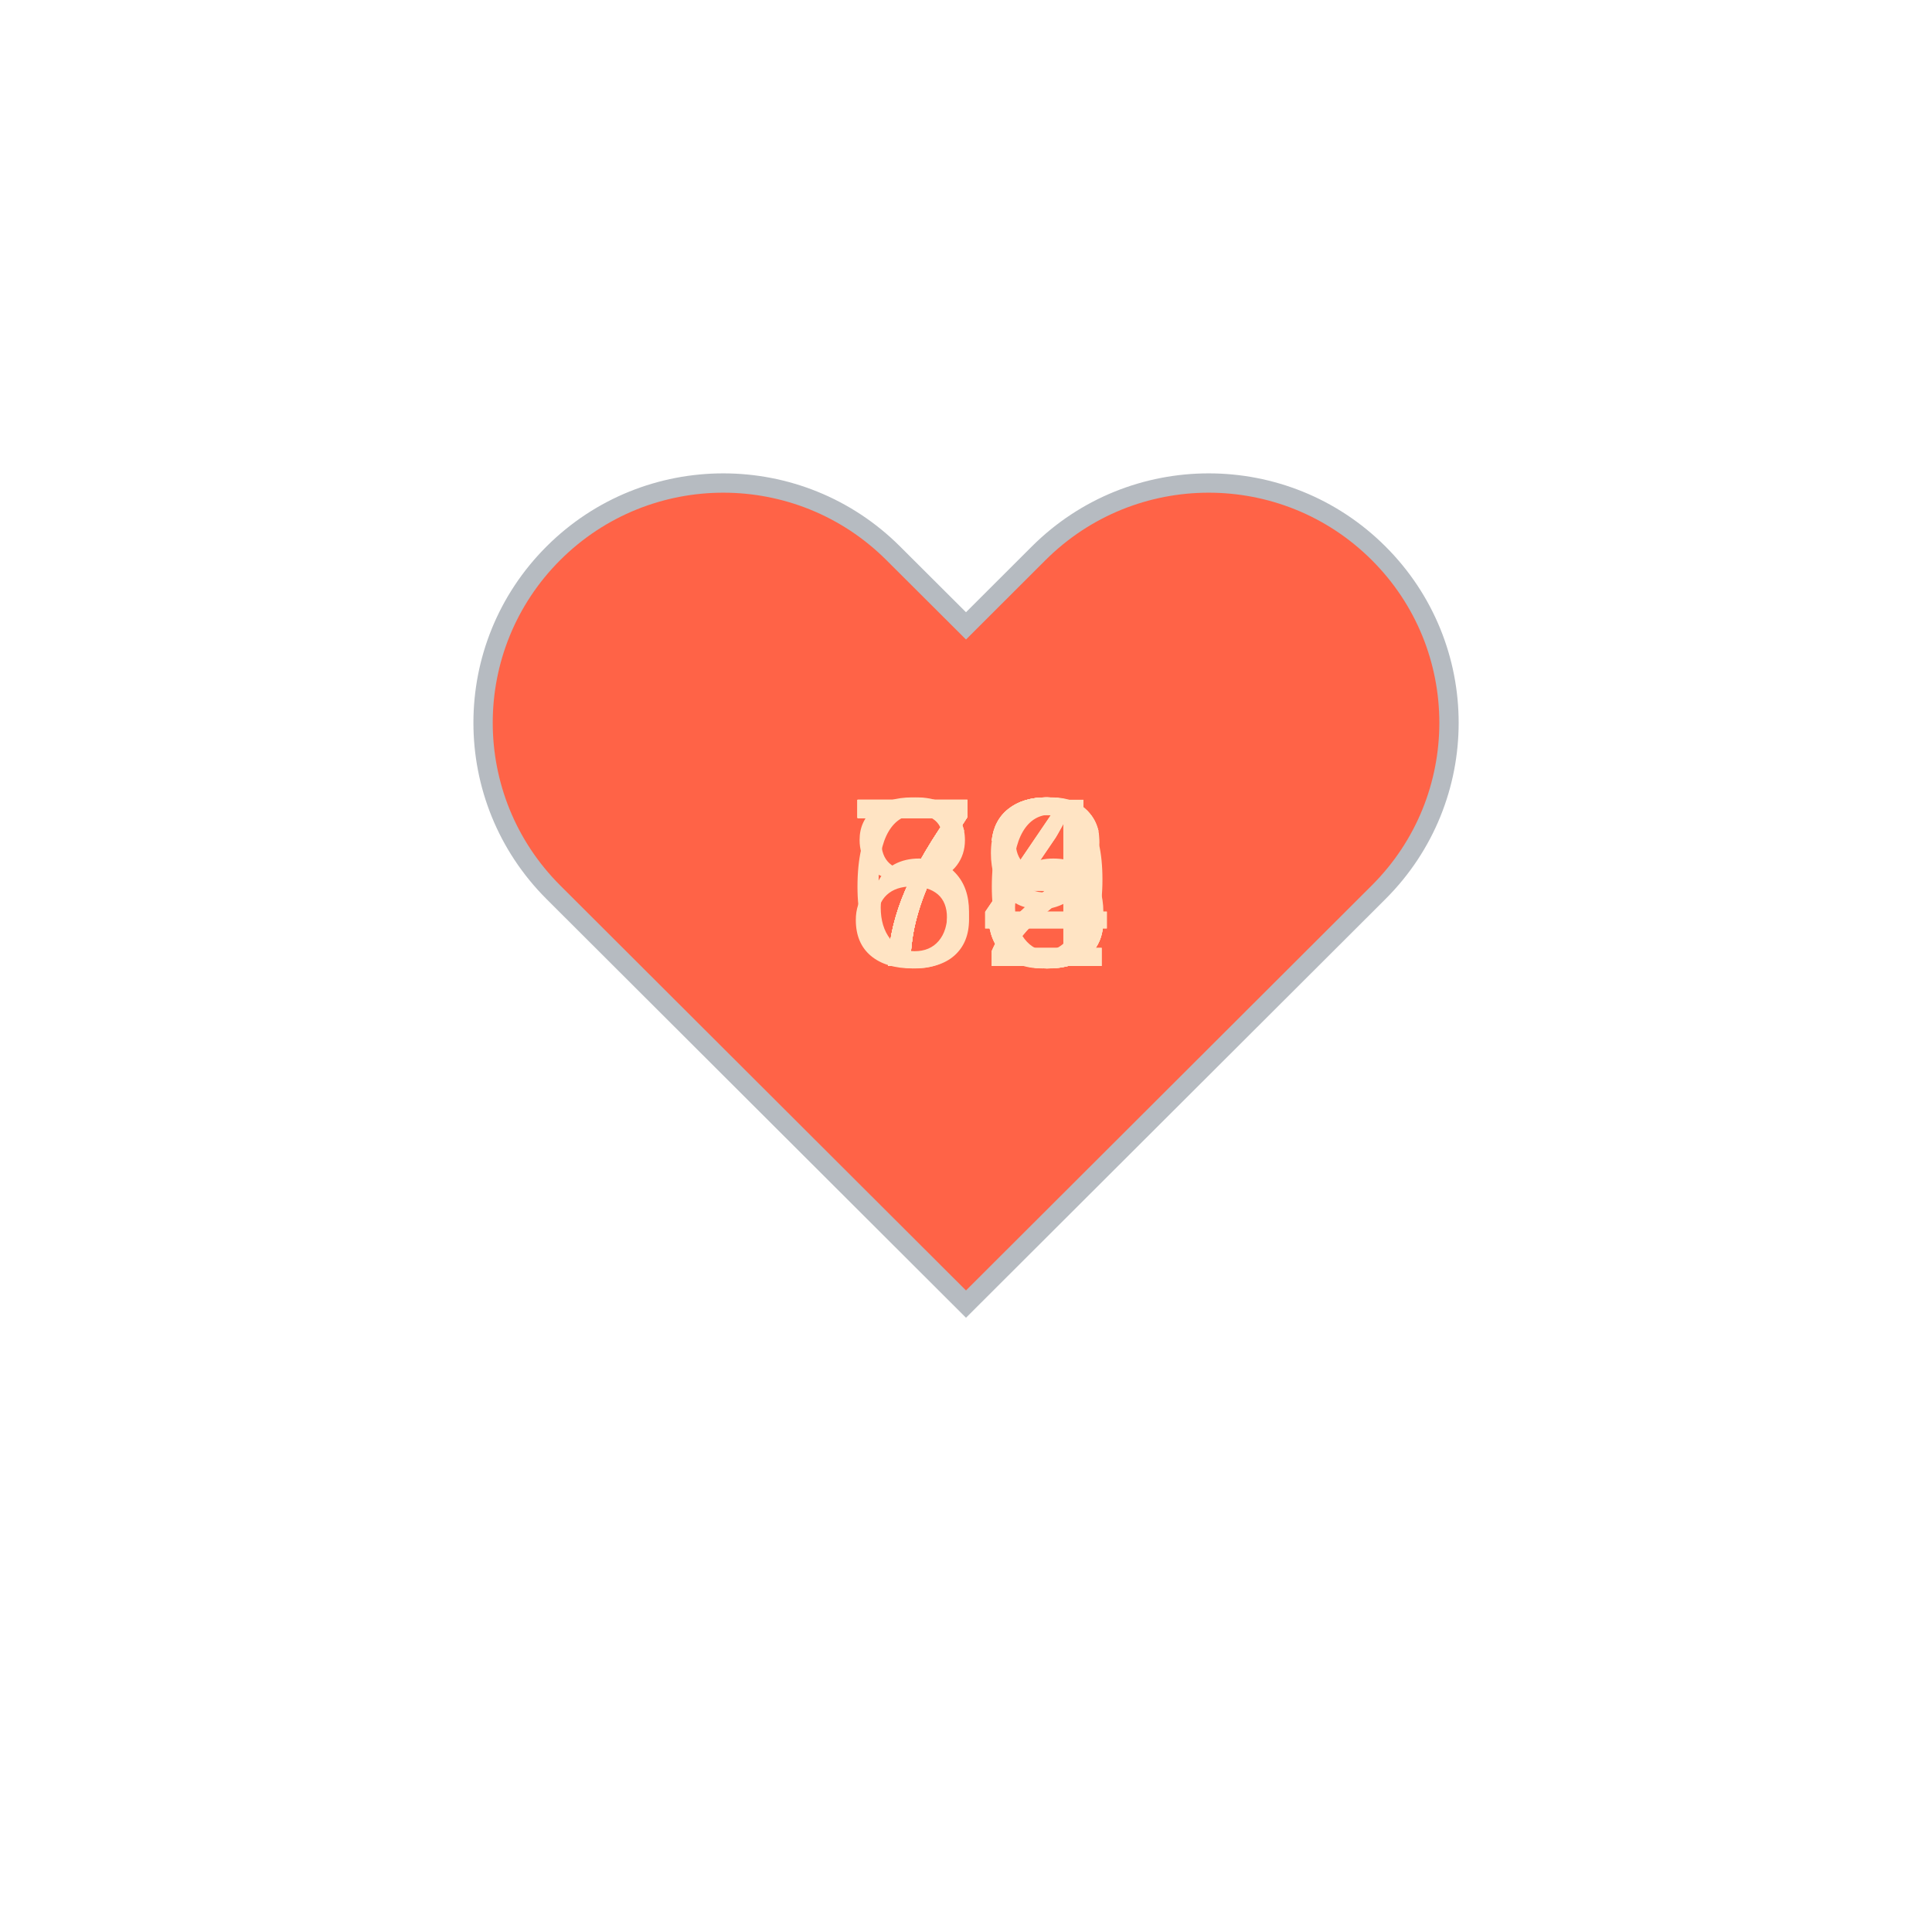
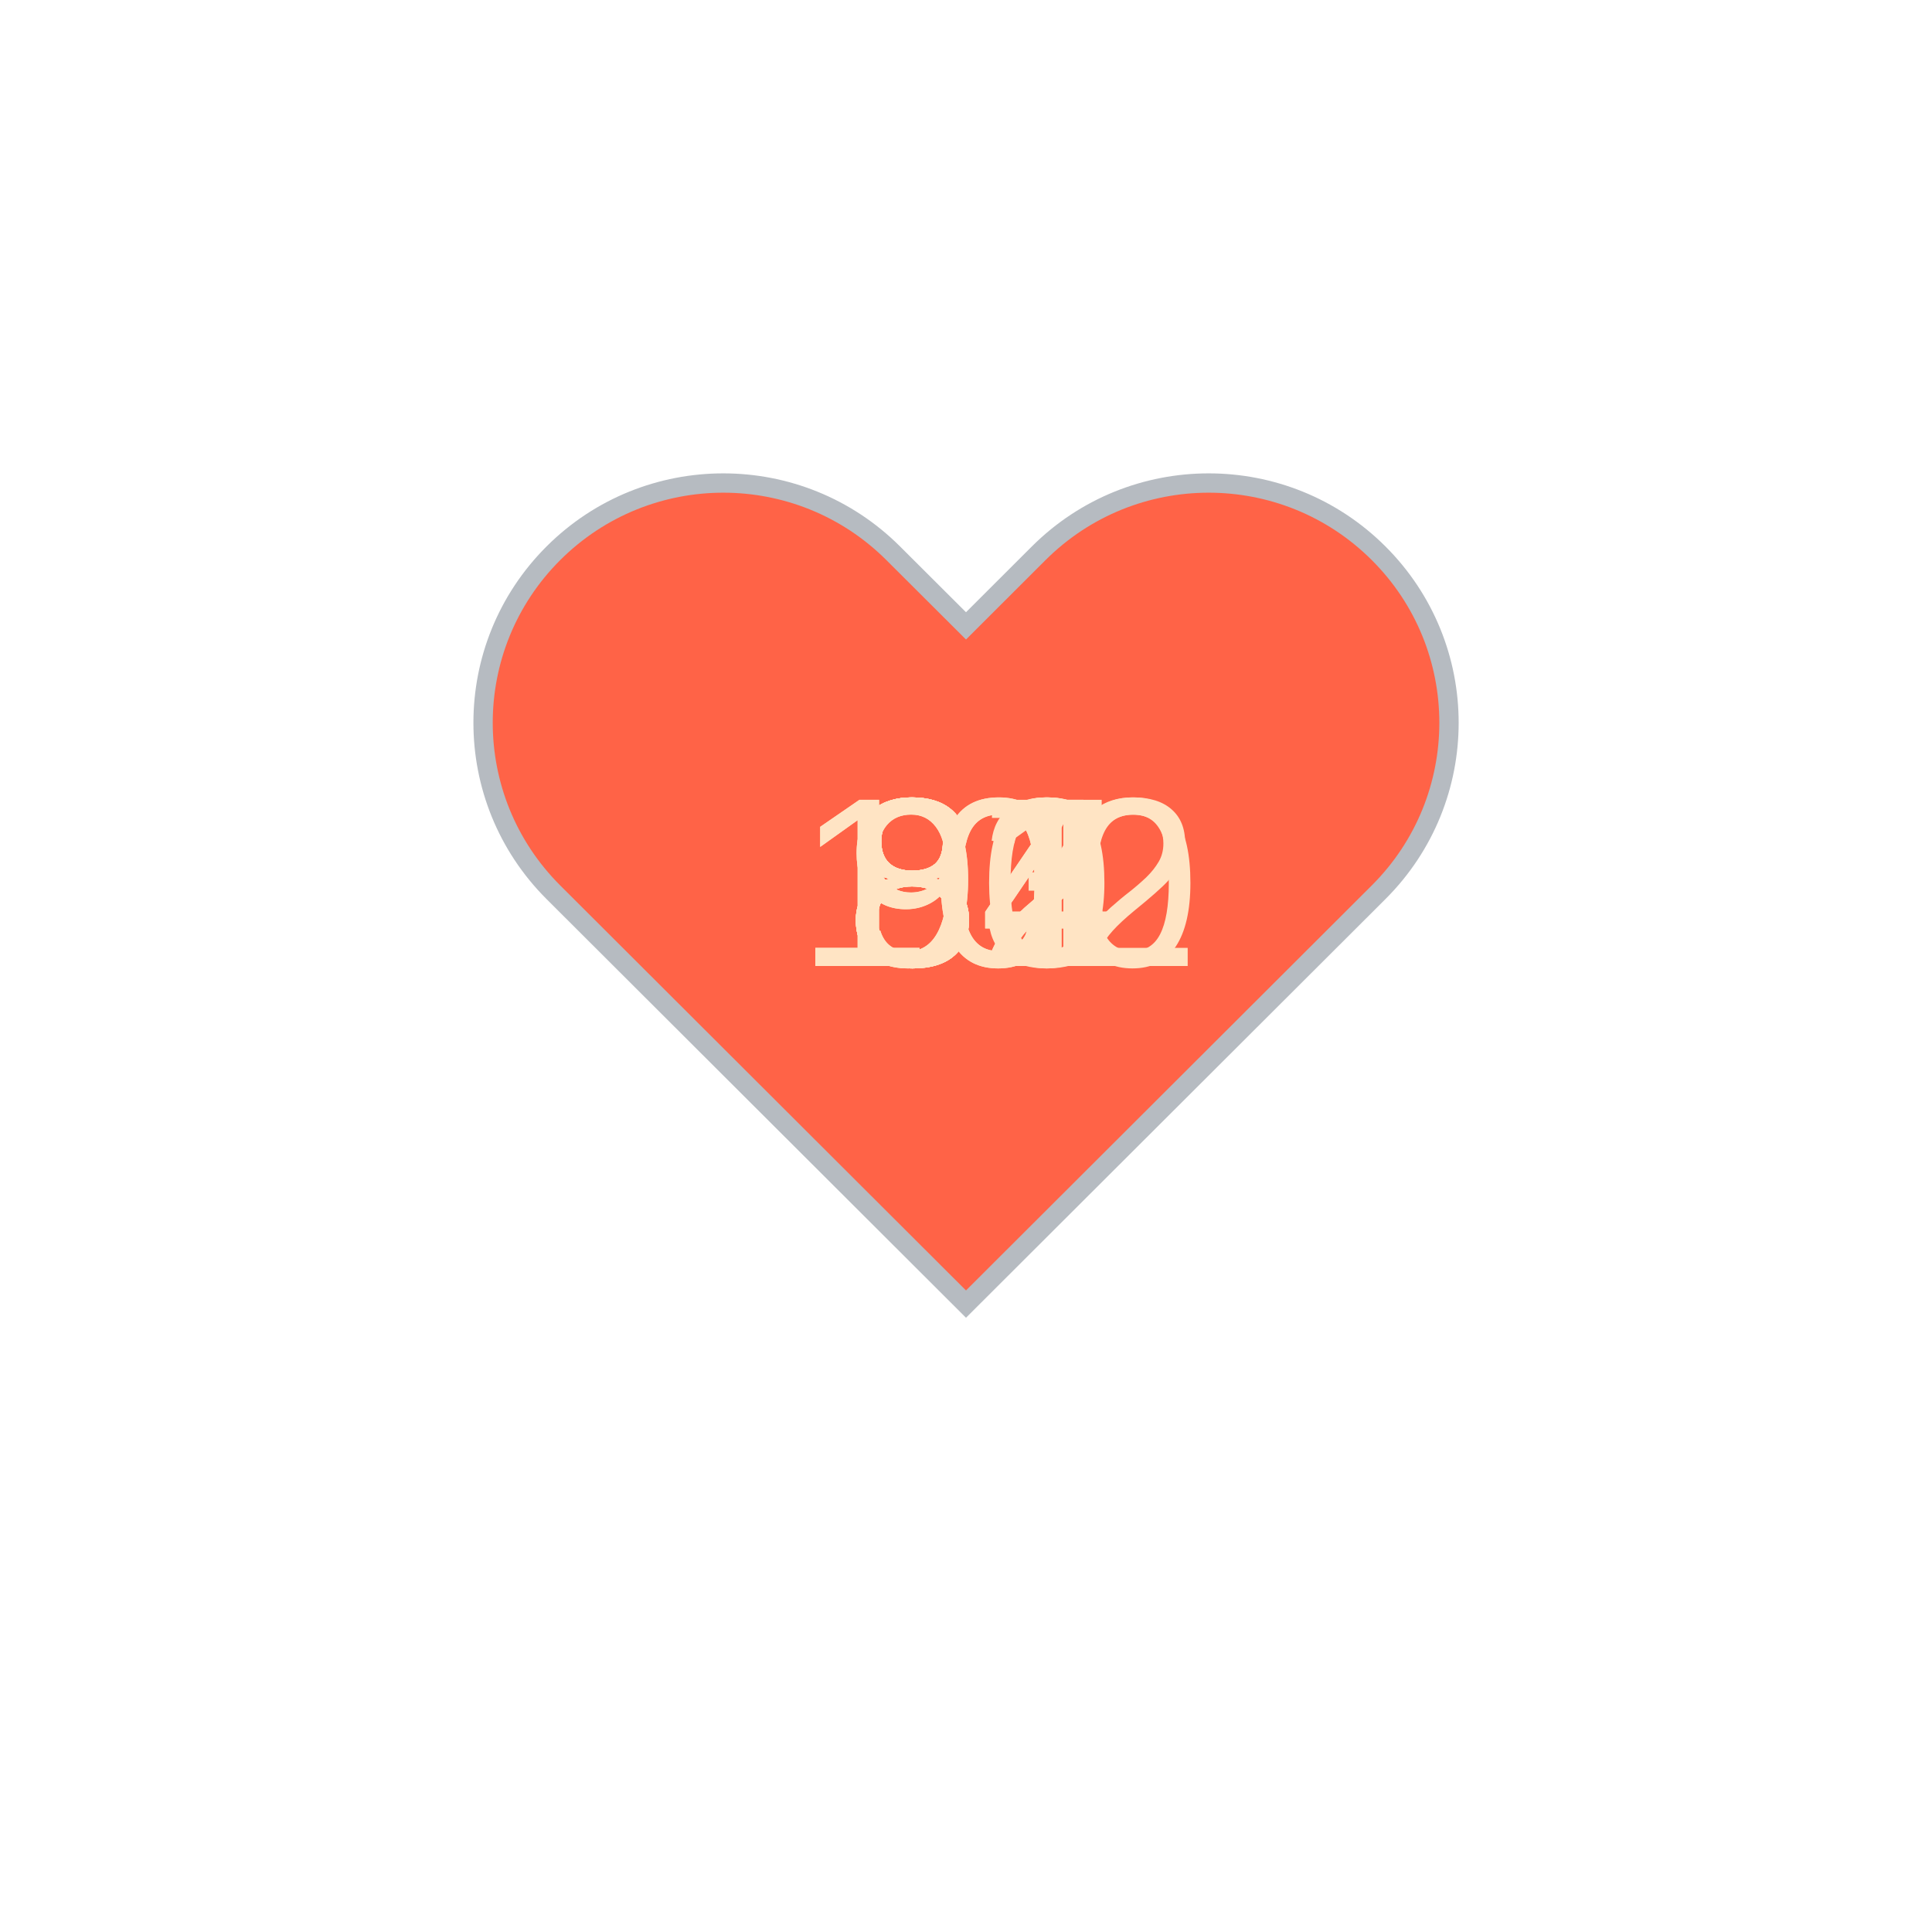
<svg xmlns="http://www.w3.org/2000/svg" baseProfile="full" height="150" version="1.1" viewBox="0,0,200,200" width="150">
  <defs />
  <g transform="translate(100 100)">
    <path d="M92.71,7.27L92.71,7.27c-9.71-9.69-25.46-9.69-35.18,0L50,14.79l-7.54-7.52C32.75-2.42,17-2.42,7.29,7.27v0 c-9.71,9.69-9.71,25.41,0,35.1L50,85l42.71-42.63C102.43,32.68,102.43,16.96,92.71,7.27z" fill="tomato" stroke="#B6BBC1" stroke-width="2" transform="translate(-50 -50)" />
    <animateTransform additive="sum" attributeName="transform" dur="1.2s" repeatCount="indefinite" type="scale" values="1; 1.5; 1.25; 1.5; 1.5; 1;" />
-     <text fill="bisque" style="font-size:25px; font-family:Arial" transform="translate(-12.5 0)">68<animate attributeName="visibility" dur="12.0s" keyTimes="0;0.1;0.2;0.3;0.4;0.5;0.6;0.7;0.8;0.9;1.0" repeatCount="indefinite" values="visible;hidden;hidden;hidden;hidden;hidden;hidden;hidden;hidden;hidden;hidden" />
+     <text fill="bisque" style="font-size:25px; font-family:Arial" transform="translate(-12.5 0)">83<animate attributeName="visibility" dur="12.0s" keyTimes="0;0.1;0.2;0.3;0.4;0.5;0.6;0.7;0.8;0.9;1.0" repeatCount="indefinite" values="visible;hidden;hidden;hidden;hidden;hidden;hidden;hidden;hidden;hidden;hidden" />
    </text>
-     <text fill="bisque" style="font-size:25px; font-family:Arial" transform="translate(-12.5 0)">73<animate attributeName="visibility" dur="12.0s" keyTimes="0;0.1;0.2;0.3;0.4;0.5;0.6;0.7;0.8;0.9;1.0" repeatCount="indefinite" values="hidden;visible;hidden;hidden;hidden;hidden;hidden;hidden;hidden;hidden;hidden" />
+     <text fill="bisque" style="font-size:25px; font-family:Arial" transform="translate(-12.5 0)">87<animate attributeName="visibility" dur="12.0s" keyTimes="0;0.1;0.2;0.3;0.4;0.5;0.6;0.7;0.8;0.9;1.0" repeatCount="indefinite" values="hidden;visible;hidden;hidden;hidden;hidden;hidden;hidden;hidden;hidden;hidden" />
    </text>
-     <text fill="bisque" style="font-size:25px; font-family:Arial" transform="translate(-12.5 0)">73<animate attributeName="visibility" dur="12.0s" keyTimes="0;0.1;0.2;0.3;0.4;0.5;0.6;0.7;0.8;0.9;1.0" repeatCount="indefinite" values="hidden;hidden;visible;hidden;hidden;hidden;hidden;hidden;hidden;hidden;hidden" />
+     <text fill="bisque" style="font-size:25px; font-family:Arial" transform="translate(-12.5 0)">90<animate attributeName="visibility" dur="12.0s" keyTimes="0;0.1;0.2;0.3;0.4;0.5;0.6;0.7;0.8;0.9;1.0" repeatCount="indefinite" values="hidden;hidden;visible;hidden;hidden;hidden;hidden;hidden;hidden;hidden;hidden" />
    </text>
-     <text fill="bisque" style="font-size:25px; font-family:Arial" transform="translate(-12.5 0)">74<animate attributeName="visibility" dur="12.0s" keyTimes="0;0.1;0.2;0.3;0.4;0.5;0.6;0.7;0.8;0.9;1.0" repeatCount="indefinite" values="hidden;hidden;hidden;visible;hidden;hidden;hidden;hidden;hidden;hidden;hidden" />
+     <text fill="bisque" style="font-size:25px; font-family:Arial" transform="translate(-12.5 0)">81<animate attributeName="visibility" dur="12.0s" keyTimes="0;0.1;0.2;0.3;0.4;0.5;0.6;0.7;0.8;0.9;1.0" repeatCount="indefinite" values="hidden;hidden;hidden;visible;hidden;hidden;hidden;hidden;hidden;hidden;hidden" />
    </text>
-     <text fill="bisque" style="font-size:25px; font-family:Arial" transform="translate(-12.5 0)">72<animate attributeName="visibility" dur="12.0s" keyTimes="0;0.1;0.2;0.3;0.4;0.5;0.6;0.7;0.8;0.9;1.0" repeatCount="indefinite" values="hidden;hidden;hidden;hidden;visible;hidden;hidden;hidden;hidden;hidden;hidden" />
+     <text fill="bisque" style="font-size:25px; font-family:Arial" transform="translate(-12.5 0)">84<animate attributeName="visibility" dur="12.0s" keyTimes="0;0.1;0.2;0.3;0.4;0.5;0.6;0.7;0.8;0.9;1.0" repeatCount="indefinite" values="hidden;hidden;hidden;hidden;visible;hidden;hidden;hidden;hidden;hidden;hidden" />
    </text>
-     <text fill="bisque" style="font-size:25px; font-family:Arial" transform="translate(-12.5 0)">73<animate attributeName="visibility" dur="12.0s" keyTimes="0;0.1;0.2;0.3;0.4;0.5;0.6;0.7;0.8;0.9;1.0" repeatCount="indefinite" values="hidden;hidden;hidden;hidden;hidden;visible;hidden;hidden;hidden;hidden;hidden" />
+     <text fill="bisque" style="font-size:25px; font-family:Arial" transform="translate(-12.5 0)">84<animate attributeName="visibility" dur="12.0s" keyTimes="0;0.1;0.2;0.3;0.4;0.5;0.6;0.7;0.8;0.9;1.0" repeatCount="indefinite" values="hidden;hidden;hidden;hidden;hidden;visible;hidden;hidden;hidden;hidden;hidden" />
    </text>
-     <text fill="bisque" style="font-size:25px; font-family:Arial" transform="translate(-12.5 0)">74<animate attributeName="visibility" dur="12.0s" keyTimes="0;0.1;0.2;0.3;0.4;0.5;0.6;0.7;0.8;0.9;1.0" repeatCount="indefinite" values="hidden;hidden;hidden;hidden;hidden;hidden;visible;hidden;hidden;hidden;hidden" />
+     <text fill="bisque" style="font-size:25px; font-family:Arial" transform="translate(-12.5 0)">82<animate attributeName="visibility" dur="12.0s" keyTimes="0;0.1;0.2;0.3;0.4;0.5;0.6;0.7;0.8;0.9;1.0" repeatCount="indefinite" values="hidden;hidden;hidden;hidden;hidden;hidden;visible;hidden;hidden;hidden;hidden" />
    </text>
-     <text fill="bisque" style="font-size:25px; font-family:Arial" transform="translate(-12.5 0)">72<animate attributeName="visibility" dur="12.0s" keyTimes="0;0.1;0.2;0.3;0.4;0.5;0.6;0.7;0.8;0.9;1.0" repeatCount="indefinite" values="hidden;hidden;hidden;hidden;hidden;hidden;hidden;visible;hidden;hidden;hidden" />
+     <text fill="bisque" style="font-size:25px; font-family:Arial" transform="translate(-17.5 0)">102<animate attributeName="visibility" dur="12.0s" keyTimes="0;0.1;0.2;0.3;0.4;0.5;0.6;0.7;0.8;0.9;1.0" repeatCount="indefinite" values="hidden;hidden;hidden;hidden;hidden;hidden;hidden;visible;hidden;hidden;hidden" />
    </text>
-     <text fill="bisque" style="font-size:25px; font-family:Arial" transform="translate(-12.5 0)">79<animate attributeName="visibility" dur="12.0s" keyTimes="0;0.1;0.2;0.3;0.4;0.5;0.6;0.7;0.8;0.9;1.0" repeatCount="indefinite" values="hidden;hidden;hidden;hidden;hidden;hidden;hidden;hidden;visible;hidden;hidden" />
+     <text fill="bisque" style="font-size:25px; font-family:Arial" transform="translate(-12.5 0)">92<animate attributeName="visibility" dur="12.0s" keyTimes="0;0.1;0.2;0.3;0.4;0.5;0.6;0.7;0.8;0.9;1.0" repeatCount="indefinite" values="hidden;hidden;hidden;hidden;hidden;hidden;hidden;hidden;visible;hidden;hidden" />
    </text>
-     <text fill="bisque" style="font-size:25px; font-family:Arial" transform="translate(-12.5 0)">86<animate attributeName="visibility" dur="12.0s" keyTimes="0;0.1;0.2;0.3;0.4;0.5;0.6;0.7;0.8;0.9;1.0" repeatCount="indefinite" values="hidden;hidden;hidden;hidden;hidden;hidden;hidden;hidden;hidden;visible;hidden" />
+     <text fill="bisque" style="font-size:25px; font-family:Arial" transform="translate(-17.5 0)">100<animate attributeName="visibility" dur="12.0s" keyTimes="0;0.1;0.2;0.3;0.4;0.5;0.6;0.7;0.8;0.9;1.0" repeatCount="indefinite" values="hidden;hidden;hidden;hidden;hidden;hidden;hidden;hidden;hidden;visible;hidden" />
    </text>
  </g>
</svg>
